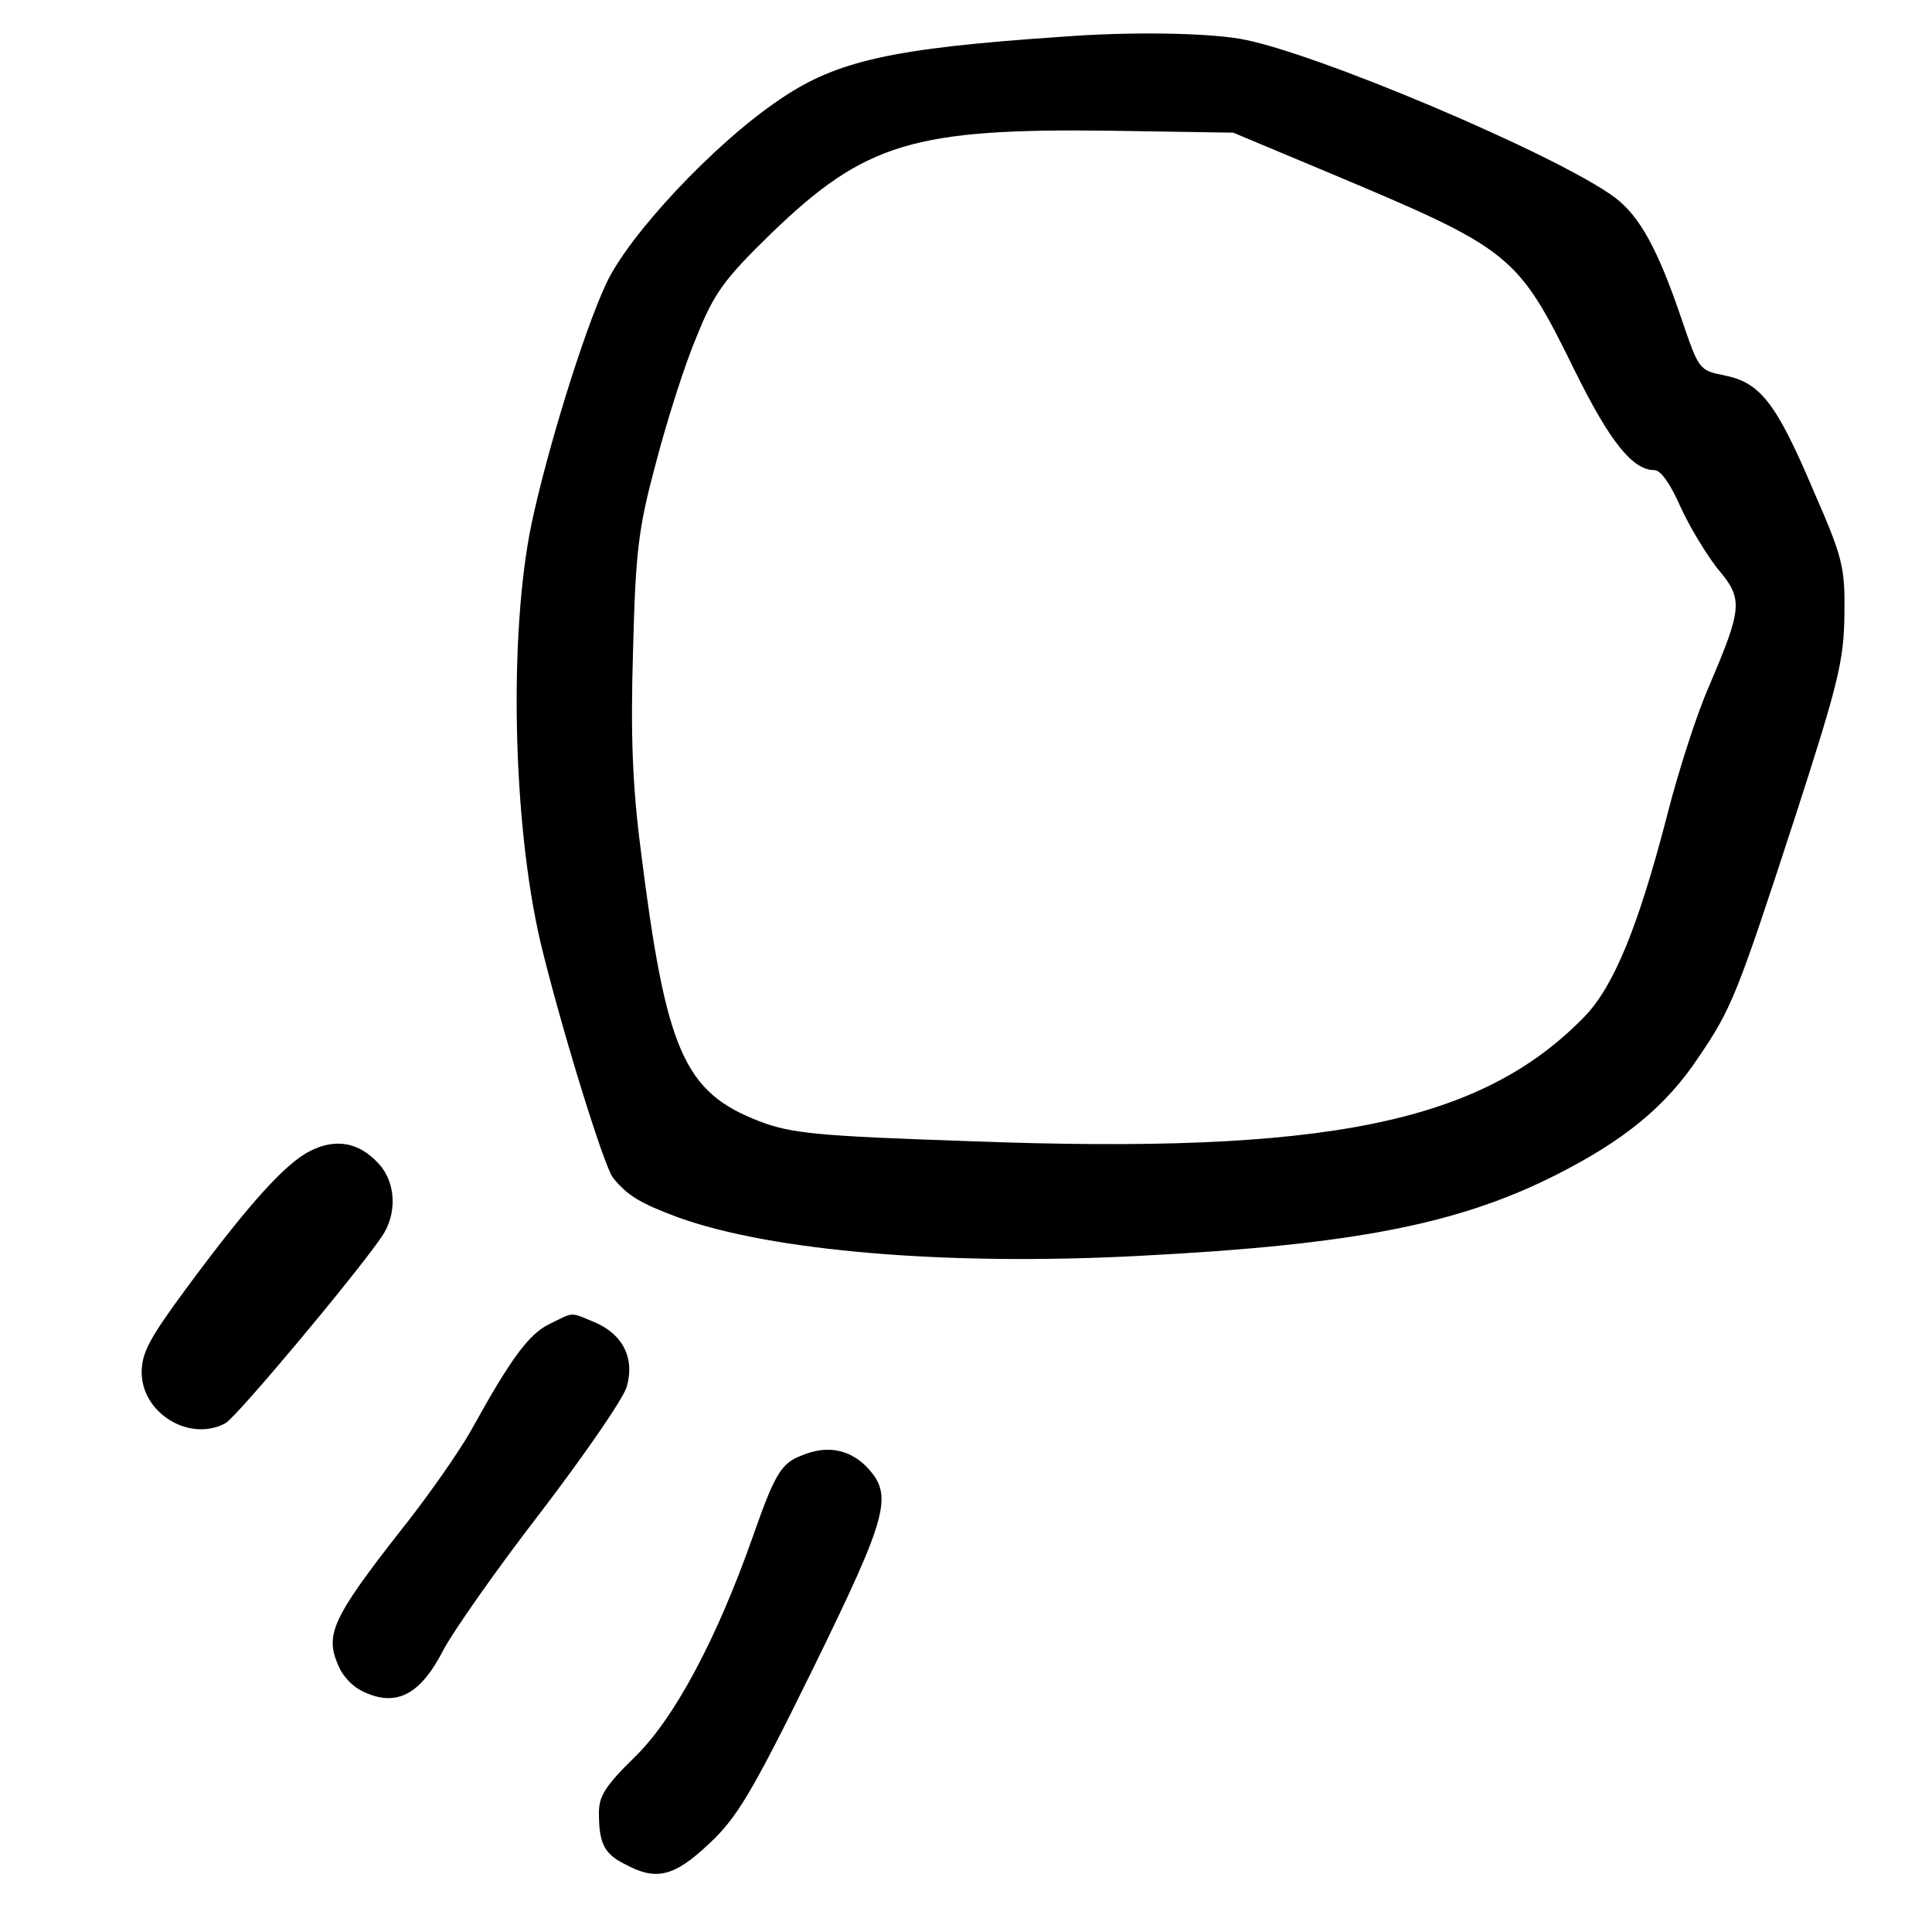
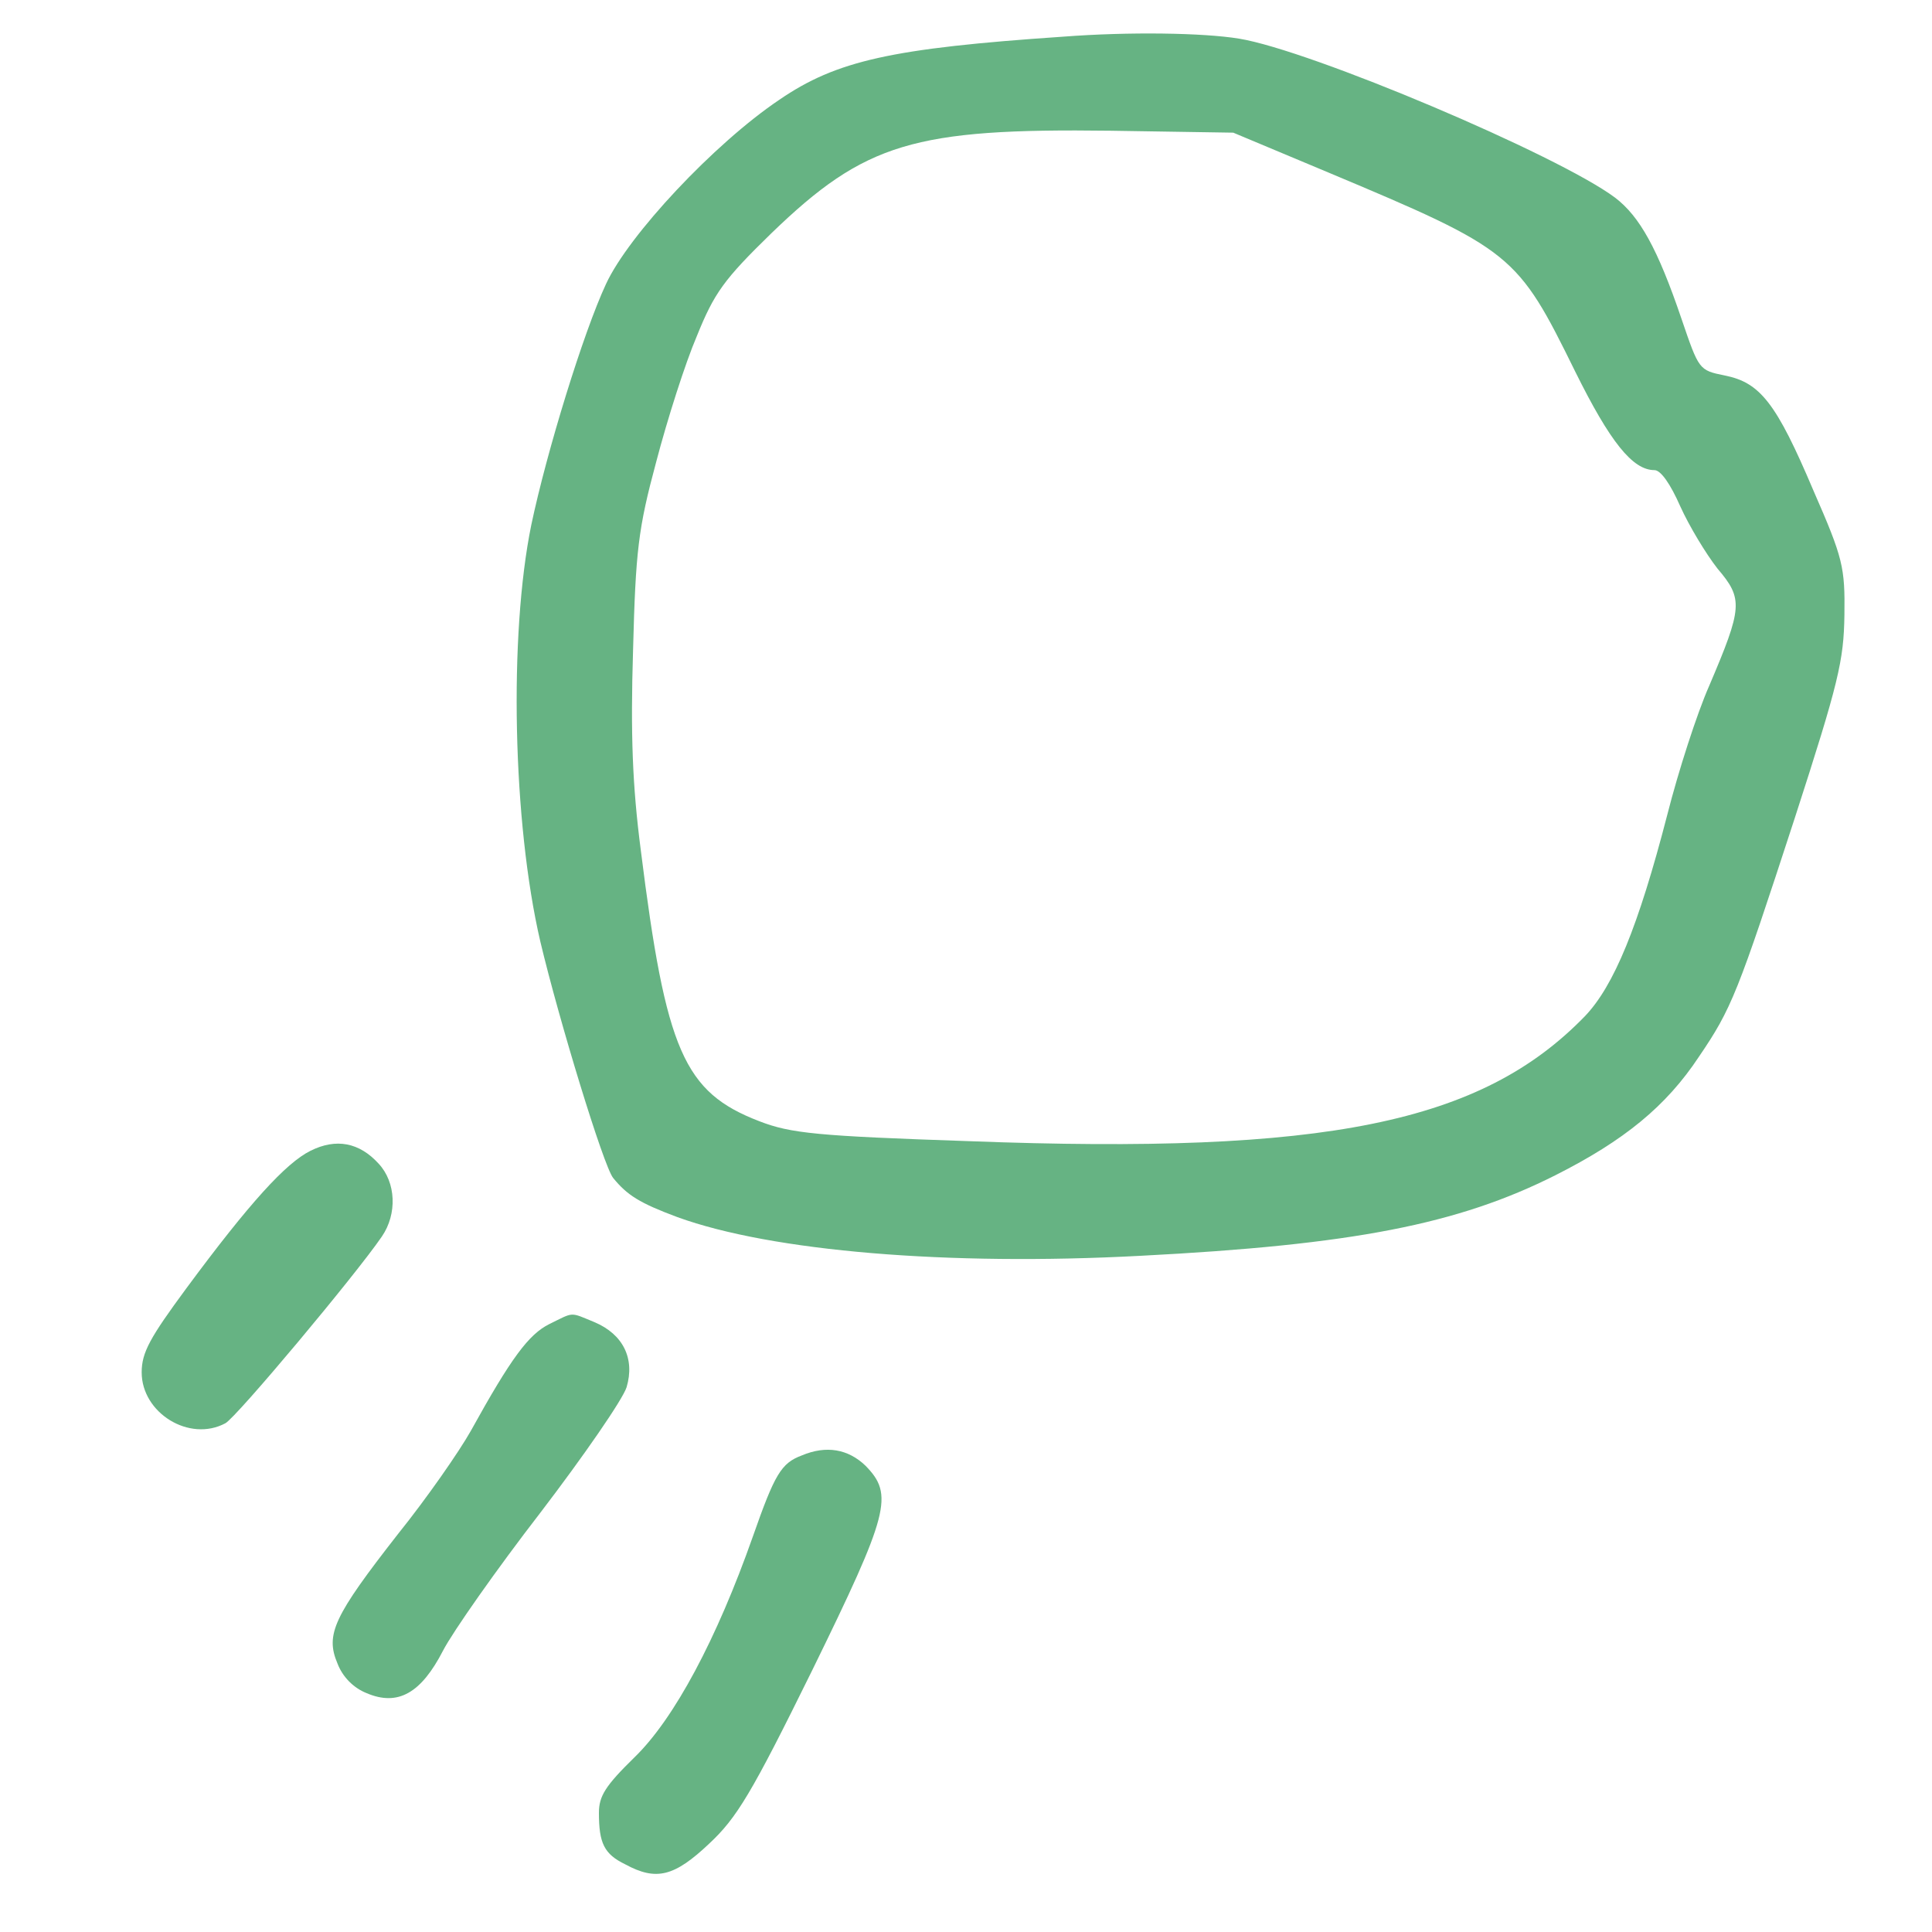
<svg xmlns="http://www.w3.org/2000/svg" version="1.0" width="300pt" height="300pt" viewBox="0 0 300 300" preserveAspectRatio="xMidYMid meet">
-   <g transform="translate(0,300) scale(0.1,-0.1)" fill="#000000" stroke="none">
+   <g transform="translate(0,300) scale(0.1,-0.1)" fill="#66b383" stroke="none">
    <path d="M1650 2943 c-265 -18 -351 -37 -440 -98 -101 -68 -234 -210 -269 -286 -35 -75 -92 -260 -116 -374 -35 -171 -29 -462 14 -647 29 -122 98 -348 113 -367 22 -27 41 -39 100 -61 146 -53 420 -76 719 -60 330 17 493 49 644 125 107 54 172 107 223 184 51 75 60 98 149 371 68 210 76 244 77 315 1 74 -2 88 -48 193 -58 137 -83 168 -138 179 -40 8 -40 9 -67 88 -37 109 -65 159 -103 188 -88 66 -473 229 -584 247 -55 9 -170 11 -274 3z m413 -211 c286 -120 293 -126 383 -309 54 -109 89 -153 123 -153 10 0 25 -22 40 -56 14 -31 40 -74 58 -97 40 -47 39 -60 -13 -182 -19 -43 -48 -133 -65 -200 -45 -174 -83 -266 -128 -313 -161 -166 -402 -215 -956 -194 -236 8 -277 12 -326 31 -117 45 -145 109 -184 421 -13 100 -16 180 -12 310 4 155 8 189 36 293 17 65 45 153 63 195 27 67 42 88 116 160 145 140 221 163 527 159 l190 -3 148 -62z" />
    <path d="M482 1213 c-38 -19 -94 -80 -193 -214 -56 -76 -69 -99 -69 -130 0 -63 74 -109 130 -79 17 9 202 230 243 290 24 35 22 84 -5 113 -30 33 -66 40 -106 20z" />
    <path d="M853 944 c-32 -16 -59 -52 -122 -166 -18 -32 -68 -104 -113 -160 -100 -128 -113 -156 -94 -201 8 -21 25 -38 45 -46 49 -21 85 0 119 66 15 29 83 126 151 214 68 89 128 176 134 195 13 44 -5 82 -50 101 -39 16 -31 16 -70 -3z" />
    <path d="M1245 740 c-32 -12 -42 -29 -76 -126 -56 -159 -122 -283 -184 -343 -45 -44 -55 -60 -55 -86 0 -47 8 -64 41 -80 48 -26 76 -19 130 32 43 40 66 78 160 269 120 245 127 273 83 318 -27 26 -61 32 -99 16z" />
  </g>
</svg>
